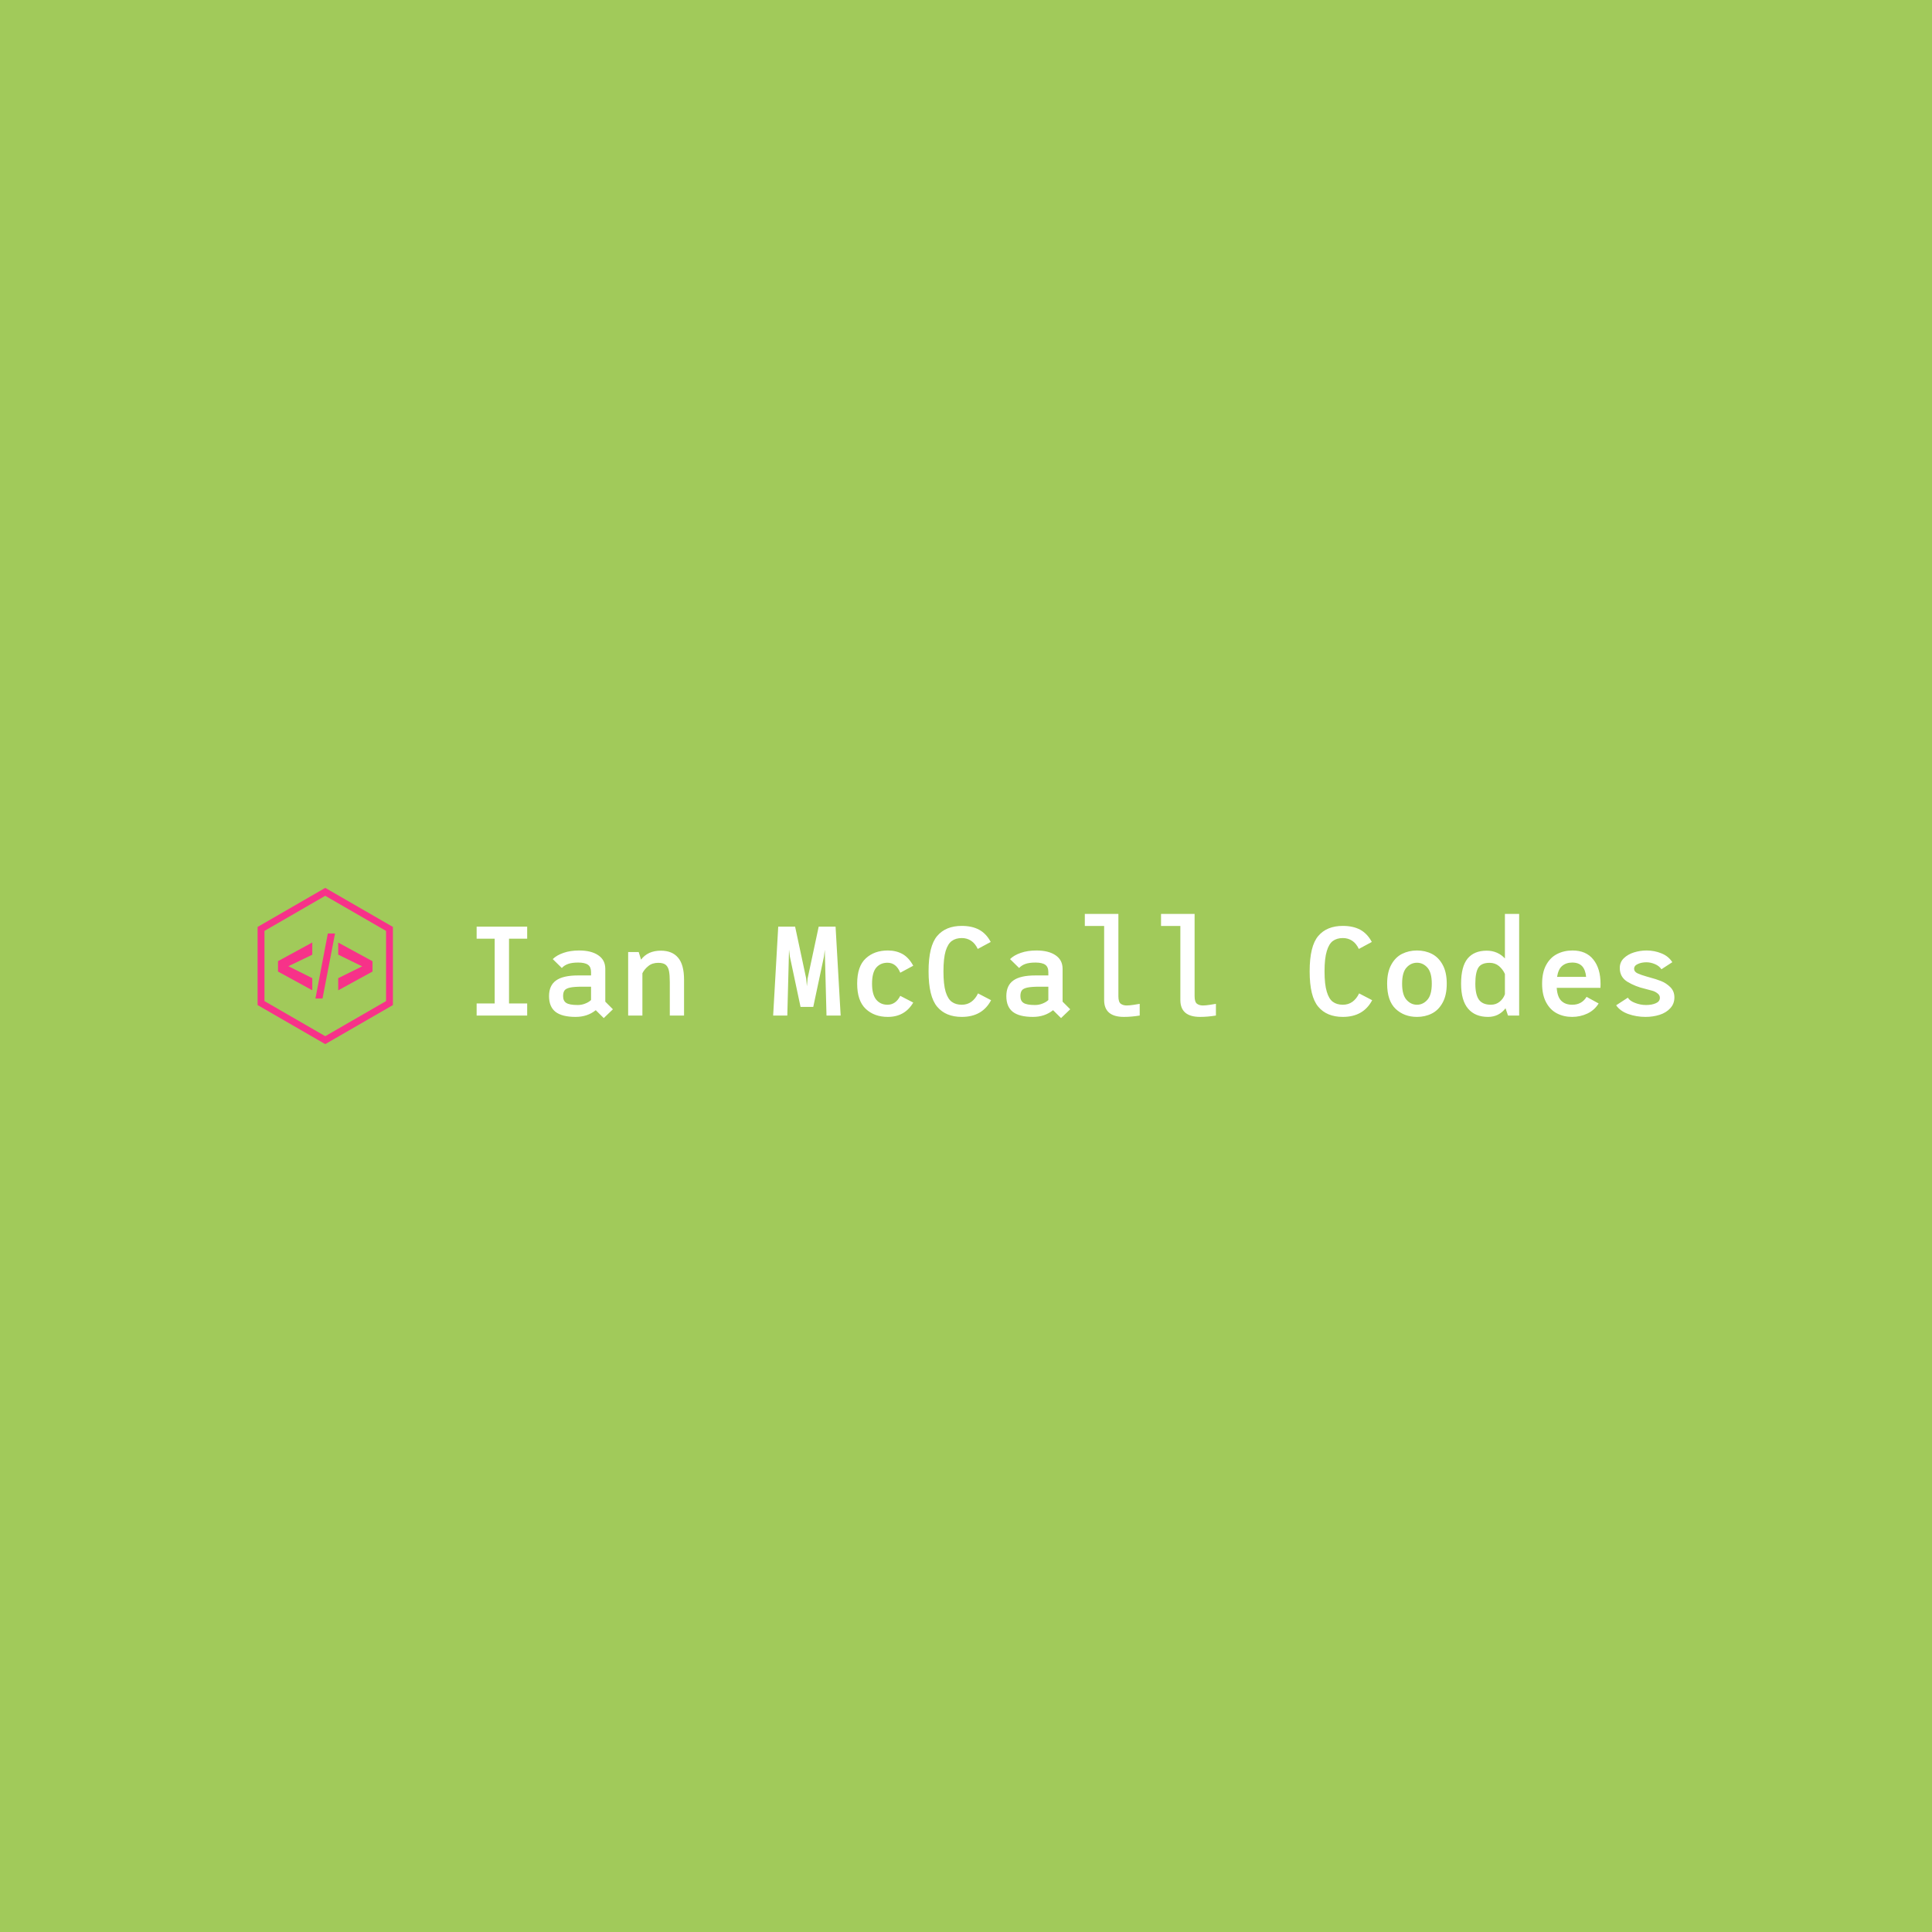
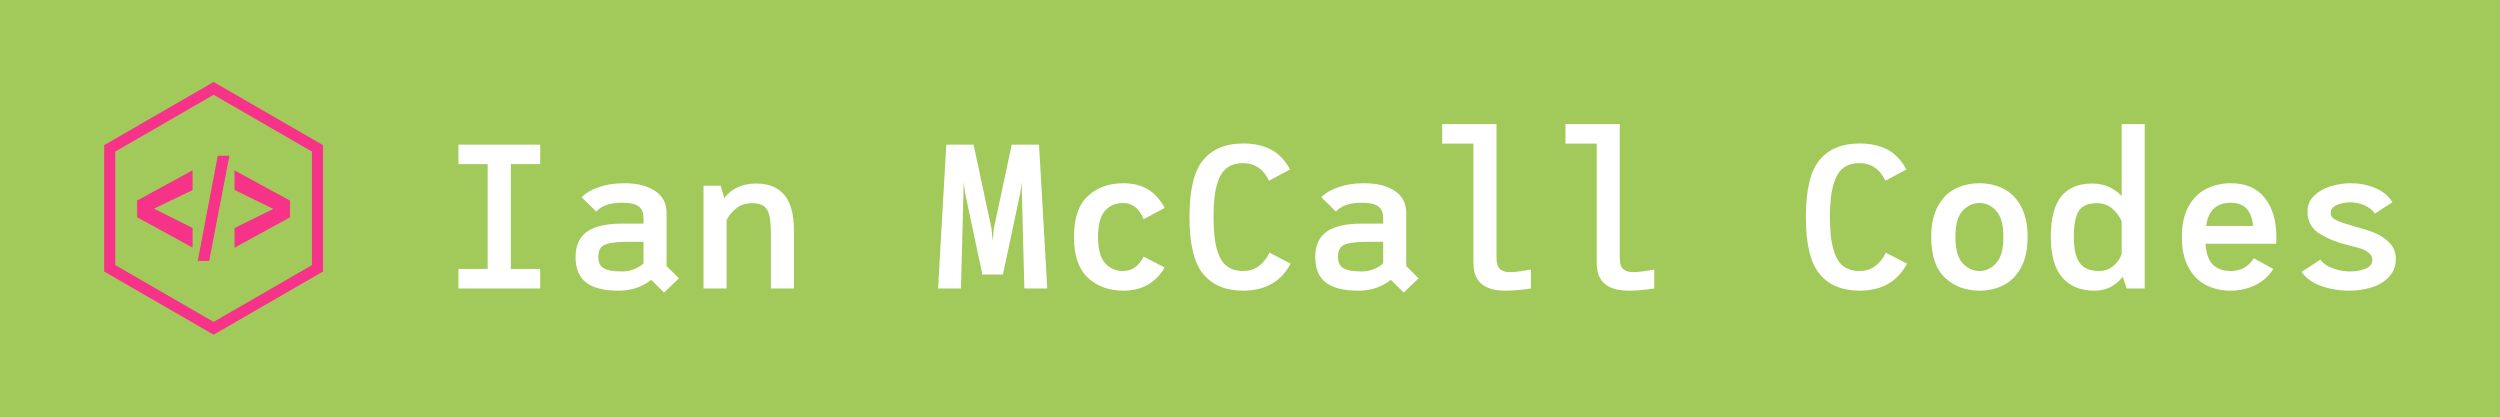
- <svg xmlns="http://www.w3.org/2000/svg" data-v-fde0c5aa="" viewBox="0 0 300 300" class="iconLeft">
+ <svg xmlns="http://www.w3.org/2000/svg" data-v-fde0c5aa="" viewBox="30 130 240 40" class="iconLeft">
  <defs data-v-fde0c5aa="" />
  <rect data-v-fde0c5aa="" fill="#A1CA5A" x="0" y="0" width="300px" height="300px" class="logo-background-square" />
  <defs data-v-fde0c5aa="" />
  <g data-v-fde0c5aa="" id="3ed7fc2b-9279-4c1d-81d4-09907376da62" fill="#FFFFFF" transform="matrix(1.408897,0,0,1.408897,72.03903,137.968)">
    <path d="M6.97 5.53L4.97 5.53L4.97 12.67L6.97 12.67L6.97 14L1.40 14L1.40 12.67L3.39 12.67L3.39 5.53L1.40 5.53L1.40 4.20L6.97 4.20L6.97 5.53ZM16.42 13.31L15.41 14.28L14.53 13.41L14.53 13.41Q13.61 14.15 12.31 14.15L12.31 14.15L12.31 14.15Q10.81 14.15 10.09 13.59L10.09 13.59L10.09 13.59Q9.38 13.03 9.38 11.86L9.38 11.86L9.38 11.86Q9.38 10.68 10.16 10.13L10.16 10.13L10.16 10.13Q10.93 9.58 12.59 9.58L12.59 9.58L14.01 9.58L14.01 9.21L14.01 9.21Q14.01 8.65 13.68 8.41L13.68 8.41L13.68 8.41Q13.34 8.16 12.59 8.16L12.59 8.16L12.59 8.16Q11.91 8.16 11.49 8.31L11.49 8.31L11.49 8.31Q11.06 8.46 10.79 8.76L10.79 8.76L9.79 7.78L9.79 7.78Q10.22 7.35 10.98 7.09L10.98 7.09L10.98 7.09Q11.73 6.83 12.70 6.83L12.70 6.83L12.70 6.83Q14.04 6.83 14.81 7.36L14.81 7.36L14.81 7.36Q15.58 7.88 15.58 8.85L15.58 8.85L15.58 12.47L16.42 13.31ZM10.93 11.86L10.93 11.86Q10.93 12.39 11.28 12.61L11.28 12.61L11.28 12.61Q11.63 12.84 12.54 12.84L12.54 12.84L12.54 12.84Q12.98 12.84 13.37 12.68L13.37 12.68L13.37 12.68Q13.76 12.53 14.01 12.29L14.01 12.29L14.01 10.82L13.06 10.82L13.06 10.82Q12.14 10.82 11.69 10.92L11.69 10.92L11.69 10.92Q11.24 11.02 11.09 11.23L11.09 11.23L11.09 11.23Q10.93 11.44 10.93 11.86L10.93 11.86ZM21.70 6.85L21.70 6.85Q22.95 6.85 23.60 7.62L23.60 7.62L23.60 7.62Q24.26 8.39 24.26 10.05L24.26 10.05L24.26 14L22.69 14L22.69 10.33L22.69 10.33Q22.69 9.53 22.60 9.09L22.60 9.09L22.60 9.09Q22.51 8.64 22.24 8.41L22.24 8.41L22.24 8.41Q21.97 8.19 21.42 8.19L21.42 8.19L21.42 8.19Q20.76 8.19 20.33 8.54L20.33 8.54L20.33 8.54Q19.89 8.89 19.67 9.34L19.67 9.34L19.67 14L18.10 14L18.10 9.17L18.10 7L19.26 7L19.26 7Q19.29 7.07 19.36 7.31L19.36 7.31L19.36 7.31Q19.42 7.55 19.52 7.84L19.52 7.84L19.52 7.84Q19.88 7.36 20.43 7.10L20.43 7.10L20.43 7.10Q20.99 6.85 21.70 6.85L21.70 6.85ZM41.52 14L39.96 14L39.77 6.75L39.68 7.50L38.50 13.05L37.10 13.05L35.92 7.49L35.83 6.73L35.64 14L34.08 14L34.64 4.20L36.50 4.20L37.72 9.91L37.80 10.77L37.88 9.91L39.10 4.20L40.96 4.20L41.52 14ZM49.52 12.57L49.52 12.57Q48.59 14.15 46.72 14.15L46.72 14.15L46.72 14.15Q45.23 14.15 44.29 13.27L44.29 13.27L44.29 13.27Q43.34 12.38 43.34 10.49L43.34 10.49L43.34 10.49Q43.34 8.58 44.28 7.71L44.28 7.71L44.28 7.71Q45.22 6.83 46.72 6.83L46.72 6.83L46.72 6.83Q47.63 6.83 48.34 7.22L48.34 7.22L48.34 7.22Q49.04 7.62 49.52 8.51L49.52 8.51L48.09 9.28L48.09 9.28Q47.64 8.18 46.68 8.18L46.68 8.18L46.68 8.18Q45.91 8.18 45.44 8.72L45.44 8.72L45.44 8.72Q44.98 9.27 44.98 10.49L44.98 10.49L44.98 10.49Q44.98 11.69 45.44 12.25L45.44 12.25L45.44 12.25Q45.91 12.81 46.68 12.81L46.68 12.81L46.68 12.81Q47.59 12.81 48.09 11.83L48.09 11.83L49.52 12.57ZM58.10 12.31L58.10 12.31Q57.13 14.15 54.87 14.15L54.87 14.15L54.87 14.15Q53.10 14.15 52.16 13.03L52.16 13.03L52.16 13.03Q51.21 11.91 51.21 9.13L51.21 9.13L51.21 9.13Q51.21 6.34 52.16 5.23L52.16 5.23L52.16 5.23Q53.10 4.12 54.87 4.12L54.87 4.12L54.87 4.12Q55.99 4.12 56.78 4.54L56.78 4.54L56.78 4.54Q57.57 4.97 58.06 5.89L58.06 5.89L56.63 6.66L56.63 6.66Q56.35 6.06 55.90 5.76L55.90 5.76L55.90 5.76Q55.45 5.46 54.87 5.46L54.87 5.46L54.87 5.46Q54.21 5.46 53.77 5.78L53.77 5.78L53.77 5.78Q53.34 6.09 53.09 6.89L53.09 6.89L53.09 6.89Q52.85 7.70 52.85 9.13L52.85 9.13L52.85 9.13Q52.85 10.57 53.09 11.38L53.09 11.38L53.09 11.38Q53.34 12.18 53.77 12.49L53.77 12.49L53.77 12.49Q54.21 12.81 54.87 12.81L54.87 12.81L54.87 12.81Q55.48 12.81 55.93 12.48L55.93 12.48L55.93 12.48Q56.38 12.15 56.66 11.56L56.66 11.56L58.10 12.31ZM66.82 13.31L65.81 14.28L64.93 13.41L64.93 13.41Q64.01 14.15 62.71 14.15L62.71 14.15L62.71 14.15Q61.21 14.15 60.49 13.59L60.49 13.59L60.49 13.59Q59.78 13.03 59.78 11.86L59.78 11.86L59.78 11.86Q59.78 10.68 60.56 10.13L60.56 10.13L60.56 10.13Q61.33 9.58 62.99 9.58L62.99 9.58L64.41 9.58L64.41 9.21L64.41 9.21Q64.41 8.65 64.08 8.41L64.08 8.41L64.08 8.41Q63.74 8.16 62.99 8.16L62.99 8.16L62.99 8.16Q62.31 8.16 61.89 8.31L61.89 8.31L61.89 8.31Q61.46 8.46 61.19 8.76L61.19 8.76L60.19 7.78L60.19 7.78Q60.62 7.35 61.38 7.09L61.38 7.09L61.38 7.09Q62.13 6.83 63.10 6.83L63.10 6.83L63.10 6.83Q64.44 6.83 65.21 7.36L65.21 7.36L65.21 7.36Q65.98 7.88 65.98 8.85L65.98 8.85L65.98 12.47L66.82 13.31ZM61.33 11.86L61.33 11.86Q61.33 12.39 61.68 12.61L61.68 12.61L61.68 12.61Q62.03 12.84 62.94 12.84L62.94 12.84L62.94 12.84Q63.38 12.84 63.77 12.68L63.77 12.68L63.77 12.68Q64.16 12.53 64.41 12.29L64.41 12.29L64.41 10.82L63.46 10.82L63.46 10.82Q62.54 10.82 62.09 10.92L62.09 10.92L62.09 10.92Q61.64 11.02 61.49 11.23L61.49 11.23L61.49 11.23Q61.33 11.44 61.33 11.86L61.33 11.86ZM73.04 12.89L73.04 12.89Q73.35 12.89 73.81 12.82L73.81 12.82L73.81 12.82Q74.27 12.75 74.48 12.71L74.48 12.71L74.48 14L74.48 14Q73.56 14.15 72.74 14.15L72.74 14.15L72.74 14.15Q70.56 14.15 70.56 12.29L70.56 12.29L70.56 4.13L68.43 4.13L68.43 2.80L72.13 2.80L72.13 11.87L72.13 11.87Q72.13 12.50 72.39 12.70L72.39 12.70L72.39 12.70Q72.65 12.89 73.04 12.89L73.04 12.89ZM81.44 12.89L81.44 12.89Q81.75 12.89 82.21 12.82L82.21 12.82L82.21 12.82Q82.67 12.75 82.88 12.71L82.88 12.71L82.88 14L82.88 14Q81.96 14.15 81.14 14.15L81.14 14.15L81.14 14.15Q78.96 14.15 78.96 12.29L78.96 12.29L78.96 4.13L76.83 4.13L76.83 2.80L80.53 2.80L80.53 11.87L80.53 11.87Q80.53 12.50 80.79 12.70L80.79 12.70L80.79 12.70Q81.05 12.89 81.44 12.89L81.44 12.89ZM100.10 12.31L100.10 12.31Q99.13 14.15 96.87 14.15L96.87 14.15L96.87 14.15Q95.10 14.15 94.16 13.03L94.16 13.03L94.16 13.03Q93.21 11.91 93.21 9.13L93.21 9.13L93.21 9.13Q93.21 6.34 94.16 5.23L94.16 5.23L94.16 5.23Q95.10 4.12 96.87 4.12L96.87 4.12L96.87 4.12Q97.99 4.12 98.78 4.54L98.78 4.54L98.78 4.54Q99.57 4.97 100.06 5.89L100.06 5.89L98.63 6.66L98.63 6.66Q98.35 6.06 97.90 5.76L97.90 5.76L97.90 5.76Q97.45 5.46 96.87 5.46L96.87 5.46L96.87 5.46Q96.21 5.46 95.77 5.78L95.77 5.78L95.77 5.78Q95.34 6.09 95.10 6.89L95.10 6.89L95.10 6.89Q94.85 7.70 94.85 9.13L94.85 9.13L94.85 9.13Q94.85 10.57 95.10 11.38L95.10 11.38L95.10 11.38Q95.34 12.18 95.77 12.49L95.77 12.49L95.77 12.49Q96.21 12.81 96.87 12.81L96.87 12.81L96.87 12.81Q97.48 12.81 97.93 12.48L97.93 12.48L97.93 12.48Q98.38 12.15 98.66 11.56L98.66 11.56L100.10 12.31ZM105.04 14.15L105.04 14.15Q103.63 14.15 102.69 13.27L102.69 13.27L102.69 13.27Q101.75 12.38 101.75 10.49L101.75 10.49L101.75 10.49Q101.75 9.21 102.21 8.39L102.21 8.39L102.21 8.39Q102.66 7.57 103.40 7.20L103.40 7.20L103.40 7.20Q104.15 6.83 105.04 6.83L105.04 6.83L105.04 6.83Q105.94 6.83 106.67 7.20L106.67 7.20L106.67 7.20Q107.41 7.57 107.86 8.39L107.86 8.39L107.86 8.39Q108.32 9.21 108.32 10.49L108.32 10.49L108.32 10.49Q108.32 11.77 107.86 12.59L107.86 12.59L107.86 12.59Q107.41 13.41 106.67 13.78L106.67 13.78L106.67 13.78Q105.94 14.15 105.04 14.15L105.04 14.15ZM105.04 12.81L105.04 12.81Q105.70 12.81 106.18 12.27L106.18 12.27L106.18 12.27Q106.67 11.73 106.67 10.49L106.67 10.49L106.67 10.49Q106.67 9.25 106.18 8.71L106.18 8.71L106.18 8.71Q105.70 8.18 105.04 8.18L105.04 8.18L105.04 8.18Q104.37 8.18 103.89 8.71L103.89 8.71L103.89 8.71Q103.40 9.24 103.40 10.49L103.40 10.49L103.40 10.49Q103.40 11.73 103.89 12.27L103.89 12.27L103.89 12.27Q104.37 12.81 105.04 12.81L105.04 12.81ZM114.73 2.80L116.30 2.80L116.30 14L115.07 14L114.80 13.20L114.80 13.20Q114.06 14.15 112.87 14.15L112.87 14.15L112.87 14.15Q111.45 14.15 110.68 13.25L110.68 13.25L110.68 13.25Q109.90 12.35 109.90 10.49L109.90 10.49L109.90 10.49Q109.90 8.61 110.61 7.73L110.61 7.73L110.61 7.73Q111.33 6.85 112.73 6.85L112.73 6.85L112.73 6.85Q113.34 6.85 113.86 7.08L113.86 7.08L113.86 7.08Q114.37 7.31 114.73 7.71L114.73 7.71L114.73 2.80ZM113.18 12.81L113.18 12.81Q113.75 12.81 114.16 12.47L114.16 12.47L114.16 12.47Q114.56 12.14 114.73 11.65L114.73 11.65L114.73 9.42L114.73 9.42Q114.51 8.92 114.08 8.55L114.08 8.55L114.08 8.55Q113.65 8.19 113.04 8.19L113.04 8.19L113.04 8.19Q112.15 8.19 111.81 8.71L111.81 8.71L111.81 8.71Q111.47 9.24 111.47 10.49L111.47 10.49L111.47 10.49Q111.47 11.70 111.87 12.26L111.87 12.26L111.87 12.26Q112.28 12.81 113.18 12.81L113.18 12.81ZM122.18 6.83L122.18 6.83Q123.68 6.83 124.47 7.82L124.47 7.82L124.47 7.82Q125.27 8.81 125.27 10.51L125.27 10.51L125.27 10.51Q125.27 10.81 125.26 10.95L125.26 10.95L120.44 10.95L120.44 10.95Q120.51 11.96 120.95 12.38L120.95 12.38L120.95 12.38Q121.39 12.81 122.15 12.81L122.15 12.81L122.15 12.81Q123.20 12.81 123.73 11.94L123.73 11.94L125.06 12.67L125.06 12.67Q124.60 13.41 123.82 13.78L123.82 13.78L123.82 13.78Q123.03 14.15 122.14 14.15L122.14 14.15L122.14 14.15Q121.21 14.15 120.46 13.76L120.46 13.76L120.46 13.76Q119.71 13.37 119.27 12.54L119.27 12.54L119.27 12.54Q118.83 11.72 118.83 10.49L118.83 10.49L118.83 10.49Q118.83 9.24 119.28 8.42L119.28 8.42L119.28 8.42Q119.73 7.60 120.48 7.22L120.48 7.22L120.48 7.22Q121.24 6.83 122.18 6.83L122.18 6.83ZM120.48 9.74L123.68 9.74L123.68 9.74Q123.61 8.96 123.24 8.56L123.24 8.56L123.24 8.56Q122.86 8.16 122.15 8.16L122.15 8.16L122.15 8.16Q121.48 8.16 121.04 8.53L121.04 8.53L121.04 8.53Q120.61 8.89 120.48 9.74L120.48 9.74ZM130.23 14.15L130.23 14.15Q129.22 14.15 128.32 13.83L128.32 13.83L128.32 13.83Q127.43 13.51 126.99 12.87L126.99 12.87L128.28 12.03L128.28 12.03Q128.49 12.39 129.08 12.61L129.08 12.61L129.08 12.61Q129.67 12.84 130.28 12.84L130.28 12.84L130.28 12.84Q130.93 12.84 131.37 12.64L131.37 12.64L131.37 12.64Q131.81 12.45 131.81 12.04L131.81 12.04L131.81 12.04Q131.81 11.75 131.54 11.55L131.54 11.55L131.54 11.55Q131.28 11.35 130.99 11.27L130.99 11.27L130.99 11.27Q130.70 11.19 130.17 11.05L130.17 11.05L130.17 11.05Q129.12 10.81 128.25 10.29L128.25 10.29L128.25 10.29Q127.39 9.77 127.39 8.76L127.39 8.76L127.39 8.76Q127.39 8.12 127.83 7.69L127.83 7.69L127.83 7.69Q128.28 7.25 128.96 7.04L128.96 7.04L128.96 7.04Q129.64 6.83 130.35 6.83L130.35 6.83L130.35 6.83Q131.21 6.83 131.99 7.15L131.99 7.15L131.99 7.15Q132.76 7.46 133.18 8.12L133.18 8.12L131.98 8.90L131.98 8.90Q131.74 8.53 131.26 8.33L131.26 8.33L131.26 8.33Q130.79 8.13 130.33 8.13L130.33 8.13L130.33 8.13Q129.79 8.13 129.38 8.32L129.38 8.32L129.38 8.32Q128.97 8.50 128.97 8.85L128.97 8.85L128.97 8.85Q128.97 9.17 129.35 9.35L129.35 9.35L129.35 9.35Q129.74 9.53 130.35 9.70L130.35 9.70L130.66 9.79L130.66 9.79Q131.39 9.98 131.94 10.20L131.94 10.20L131.94 10.20Q132.50 10.42 132.95 10.86L132.95 10.86L132.95 10.86Q133.41 11.31 133.41 12.00L133.41 12.00L133.41 12.00Q133.41 12.71 132.95 13.20L132.95 13.20L132.95 13.20Q132.50 13.69 131.78 13.92L131.78 13.92L131.78 13.92Q131.05 14.15 130.23 14.15L130.23 14.15Z" />
  </g>
  <defs data-v-fde0c5aa="" />
  <g data-v-fde0c5aa="" id="45a94d98-9edb-45b2-a8a1-bafd9e4242b3" stroke="none" fill="#F73289" transform="matrix(0.2956449,0,0,0.2956449,37.20172,136.696)">
    <path d="M38.182 57.753L20.18 47.91v-5.455l18.002-9.803v6.422l-12.557 6.039 12.557 6.266zM39.848 62.08l6.503-34.162h3.785L43.56 62.08zM51.8 57.78V51.4l12.572-6.219L51.8 39.028v-6.332L69.82 42.5v5.41z" />
    <path d="M44.999 86.031L9.465 65.517V24.484L44.999 3.969l35.536 20.516v41.029L44.999 86.031zM13.07 63.434l31.929 18.434L76.93 63.434V26.566L44.999 8.131 13.07 26.565v36.869z" />
  </g>
</svg>
